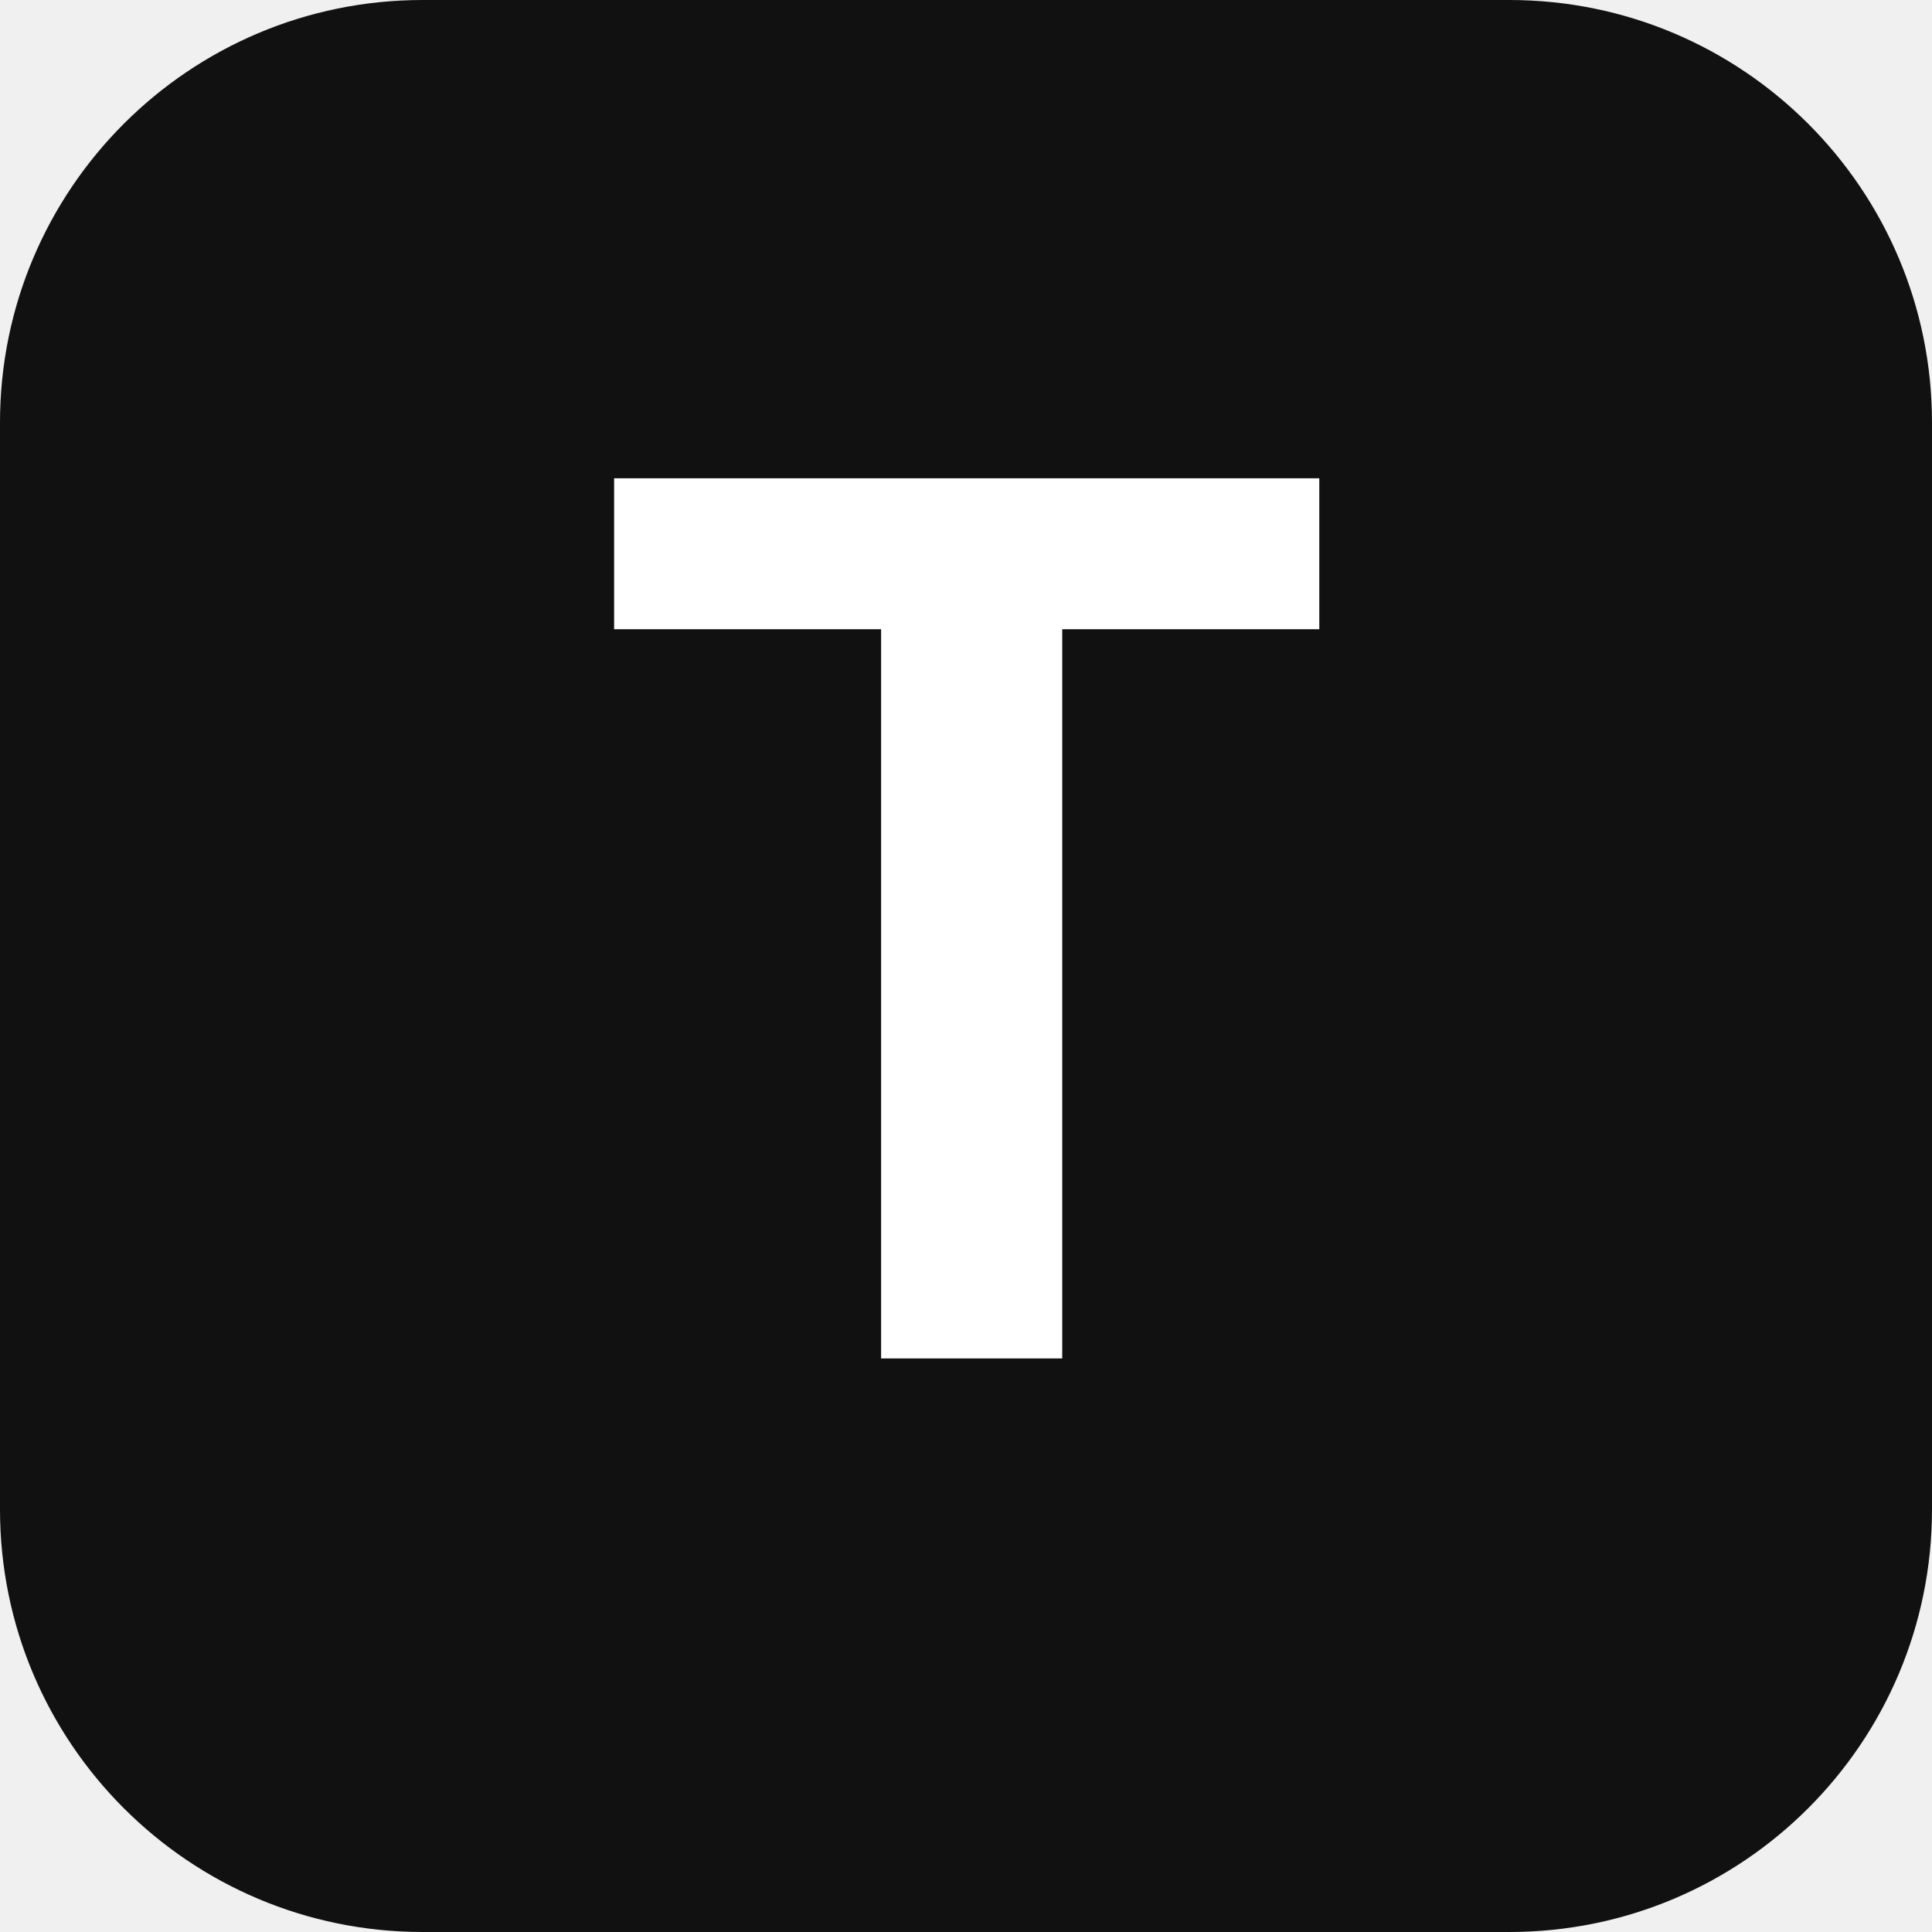
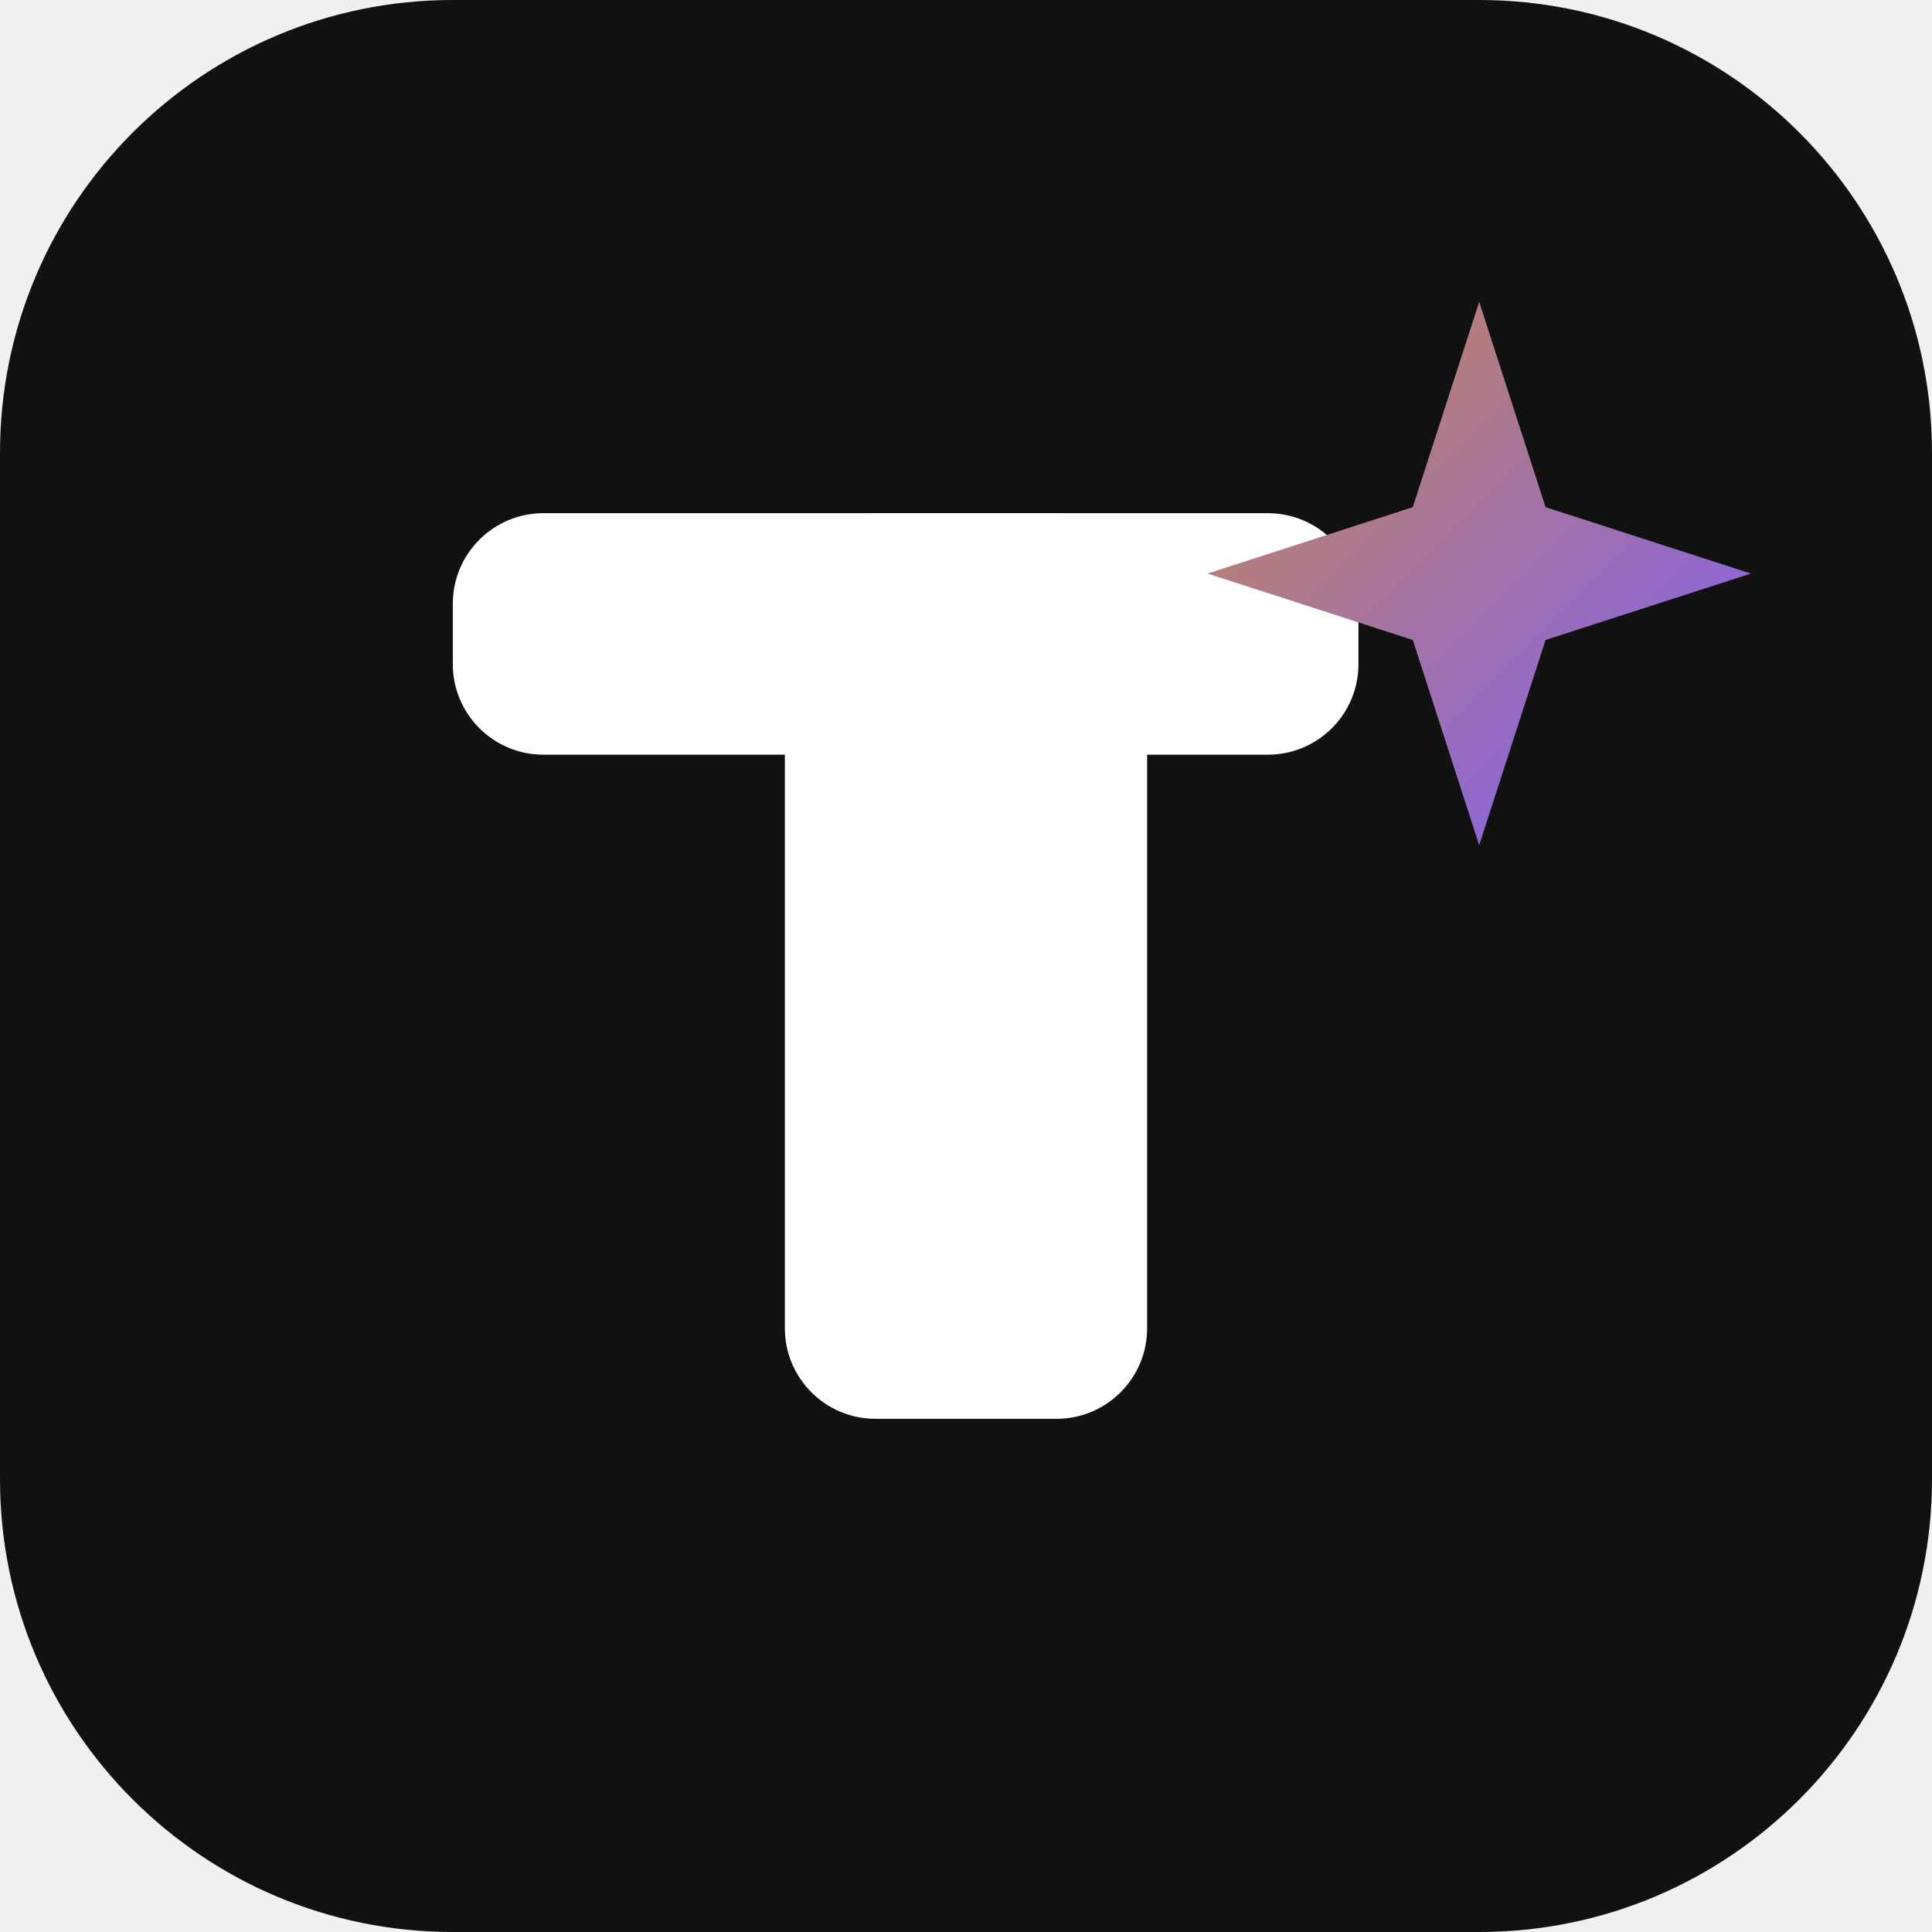
<svg xmlns="http://www.w3.org/2000/svg" viewBox="0 0 64 64" width="64" height="64">
-   <rect width="64" height="64" rx="14" fill="#111111" />
-   <text x="32" y="45" text-anchor="middle" font-family="-apple-system, Helvetica Neue, Helvetica, Arial, sans-serif" font-weight="700" font-size="40" fill="#ffffff">T</text>
+   <defs>
+     <linearGradient id="spark" x1="0" y1="0" x2="1" y2="1">
+       <stop offset="0" stop-color="#C8894F" />
+       <stop offset="1" stop-color="#7C5CFF" />
+     </linearGradient>
+   </defs>
+   <rect width="64" height="64" rx="15" fill="#111111" />
+   <rect x="15" y="17" width="30" height="8" rx="3" fill="#ffffff" />
+   <rect x="26" y="17" width="12" height="30" rx="3" fill="#ffffff" />
+   <path d="M49 10 L51.2 16.8 L58 19 L51.2 21.2 L49 28 L46.8 21.2 L40 19 L46.8 16.8 Z" fill="url(#spark)" />
</svg>
